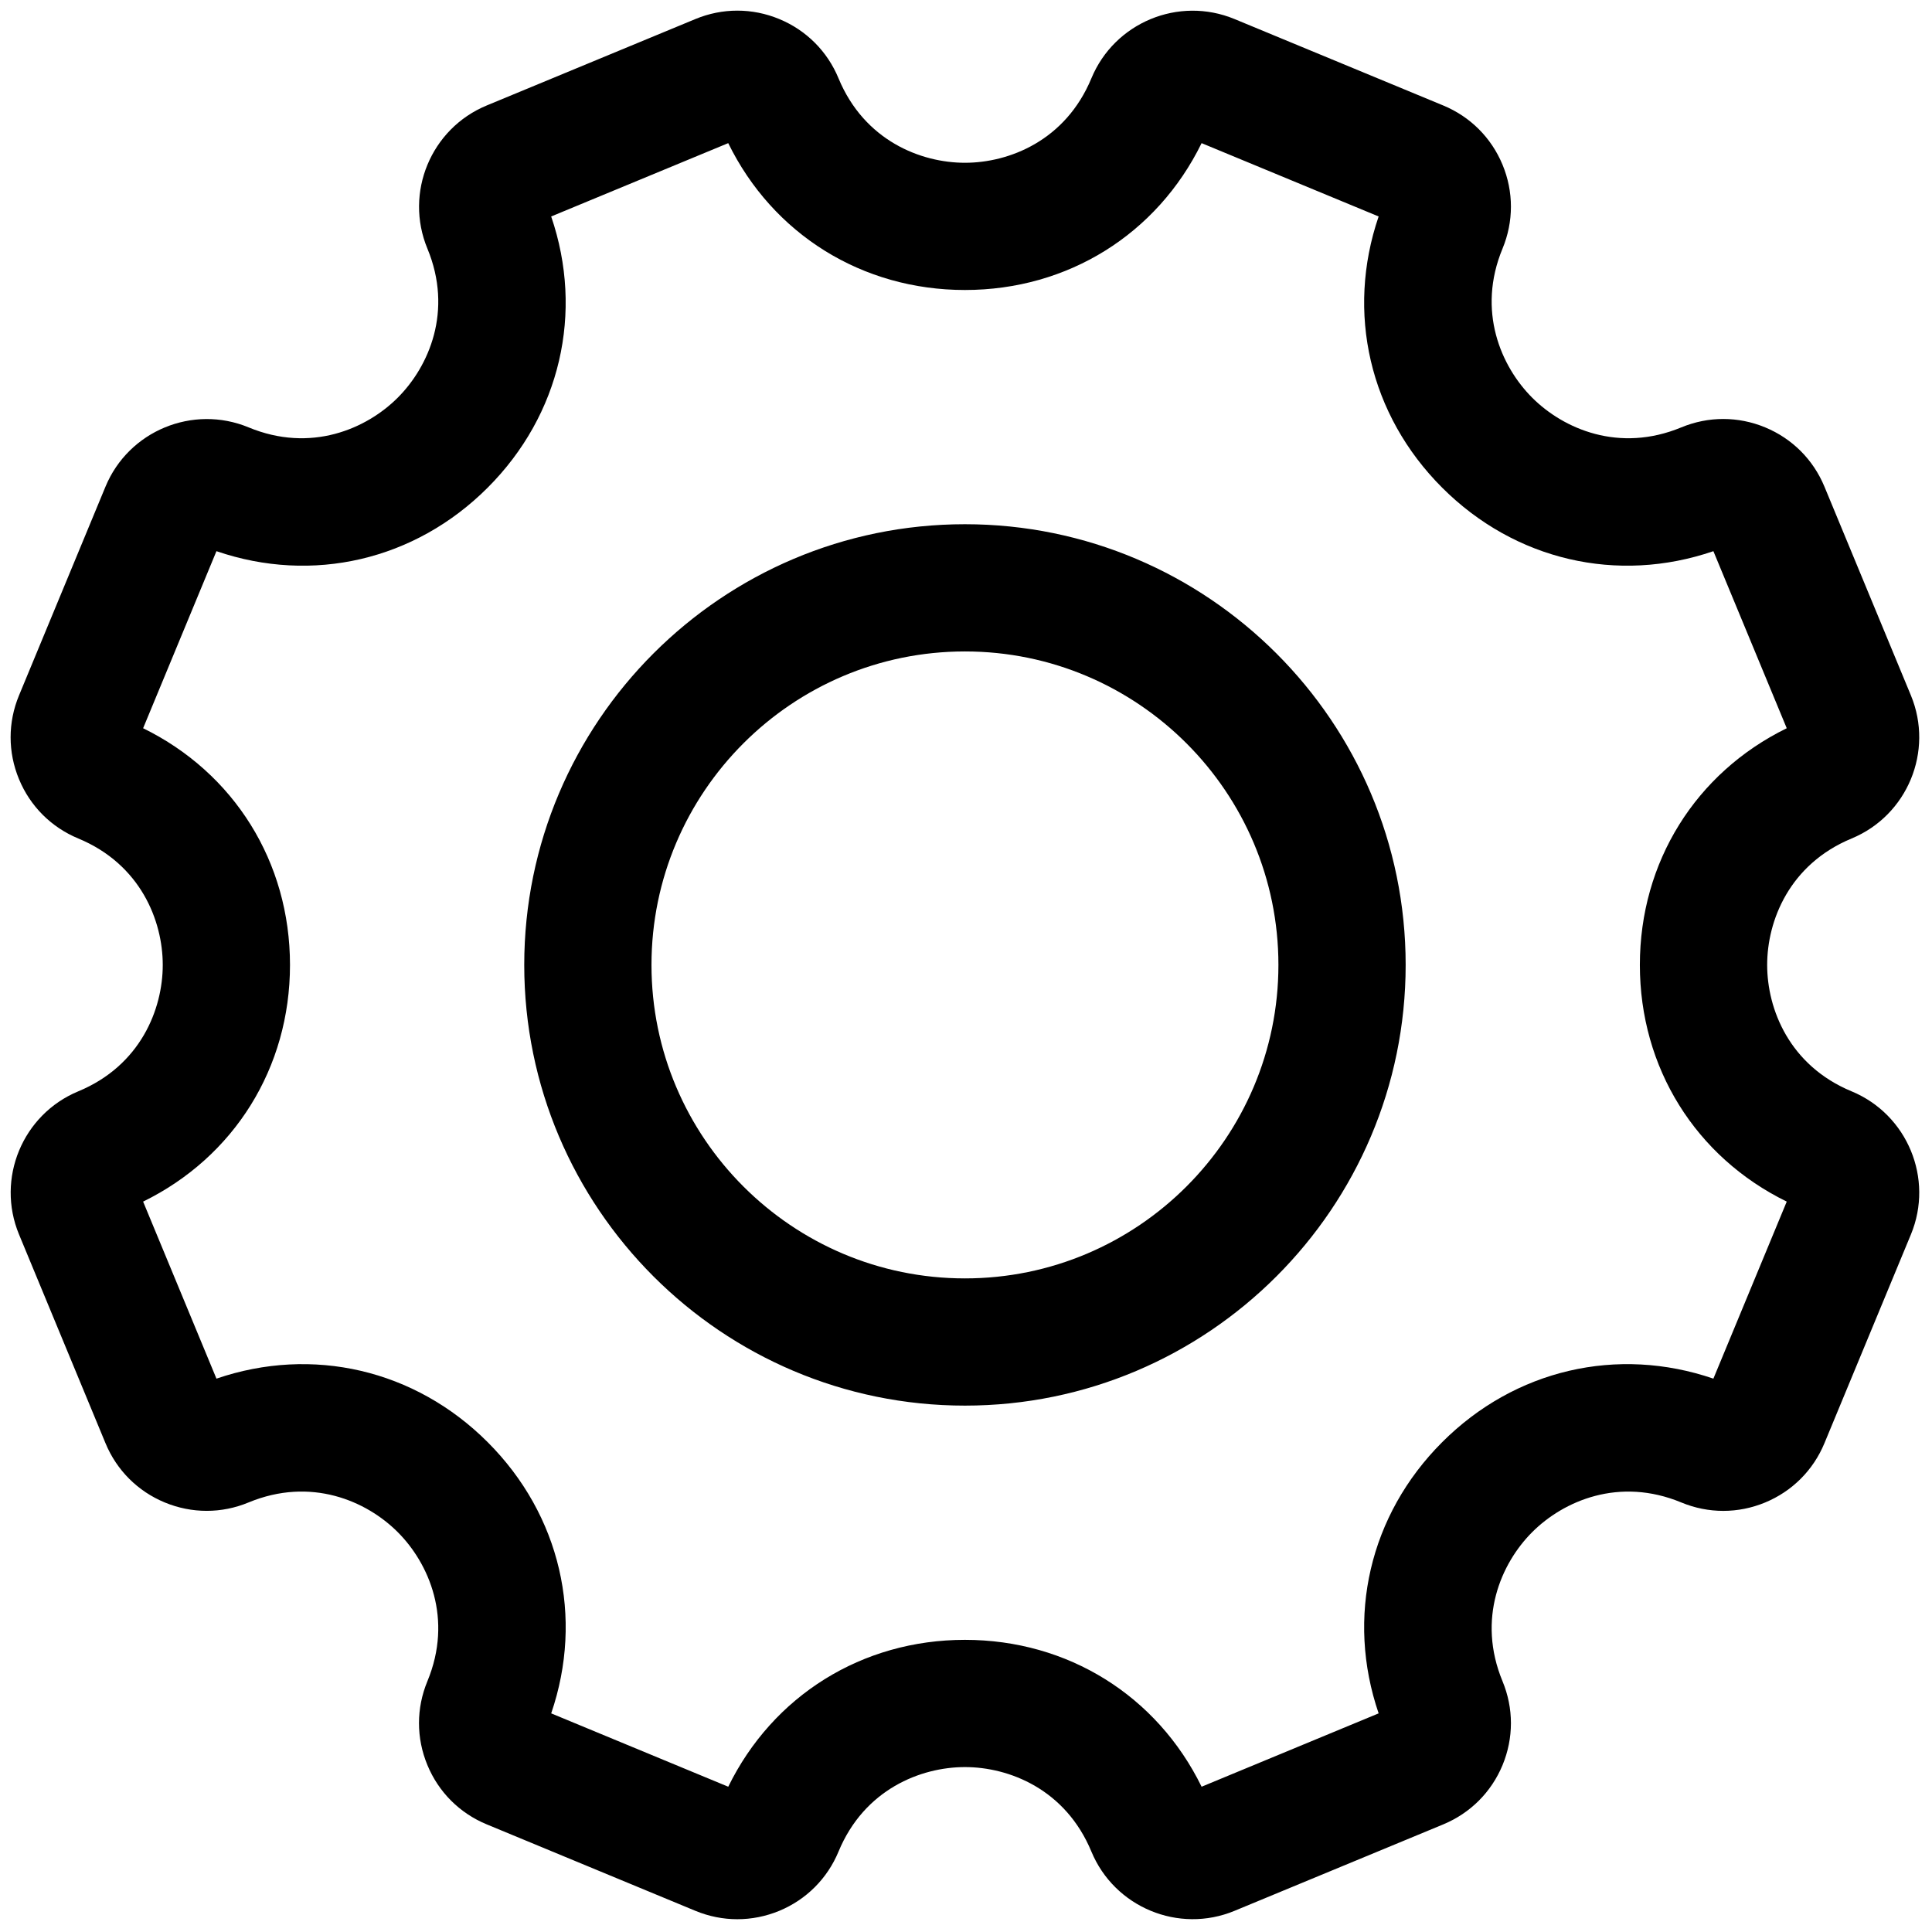
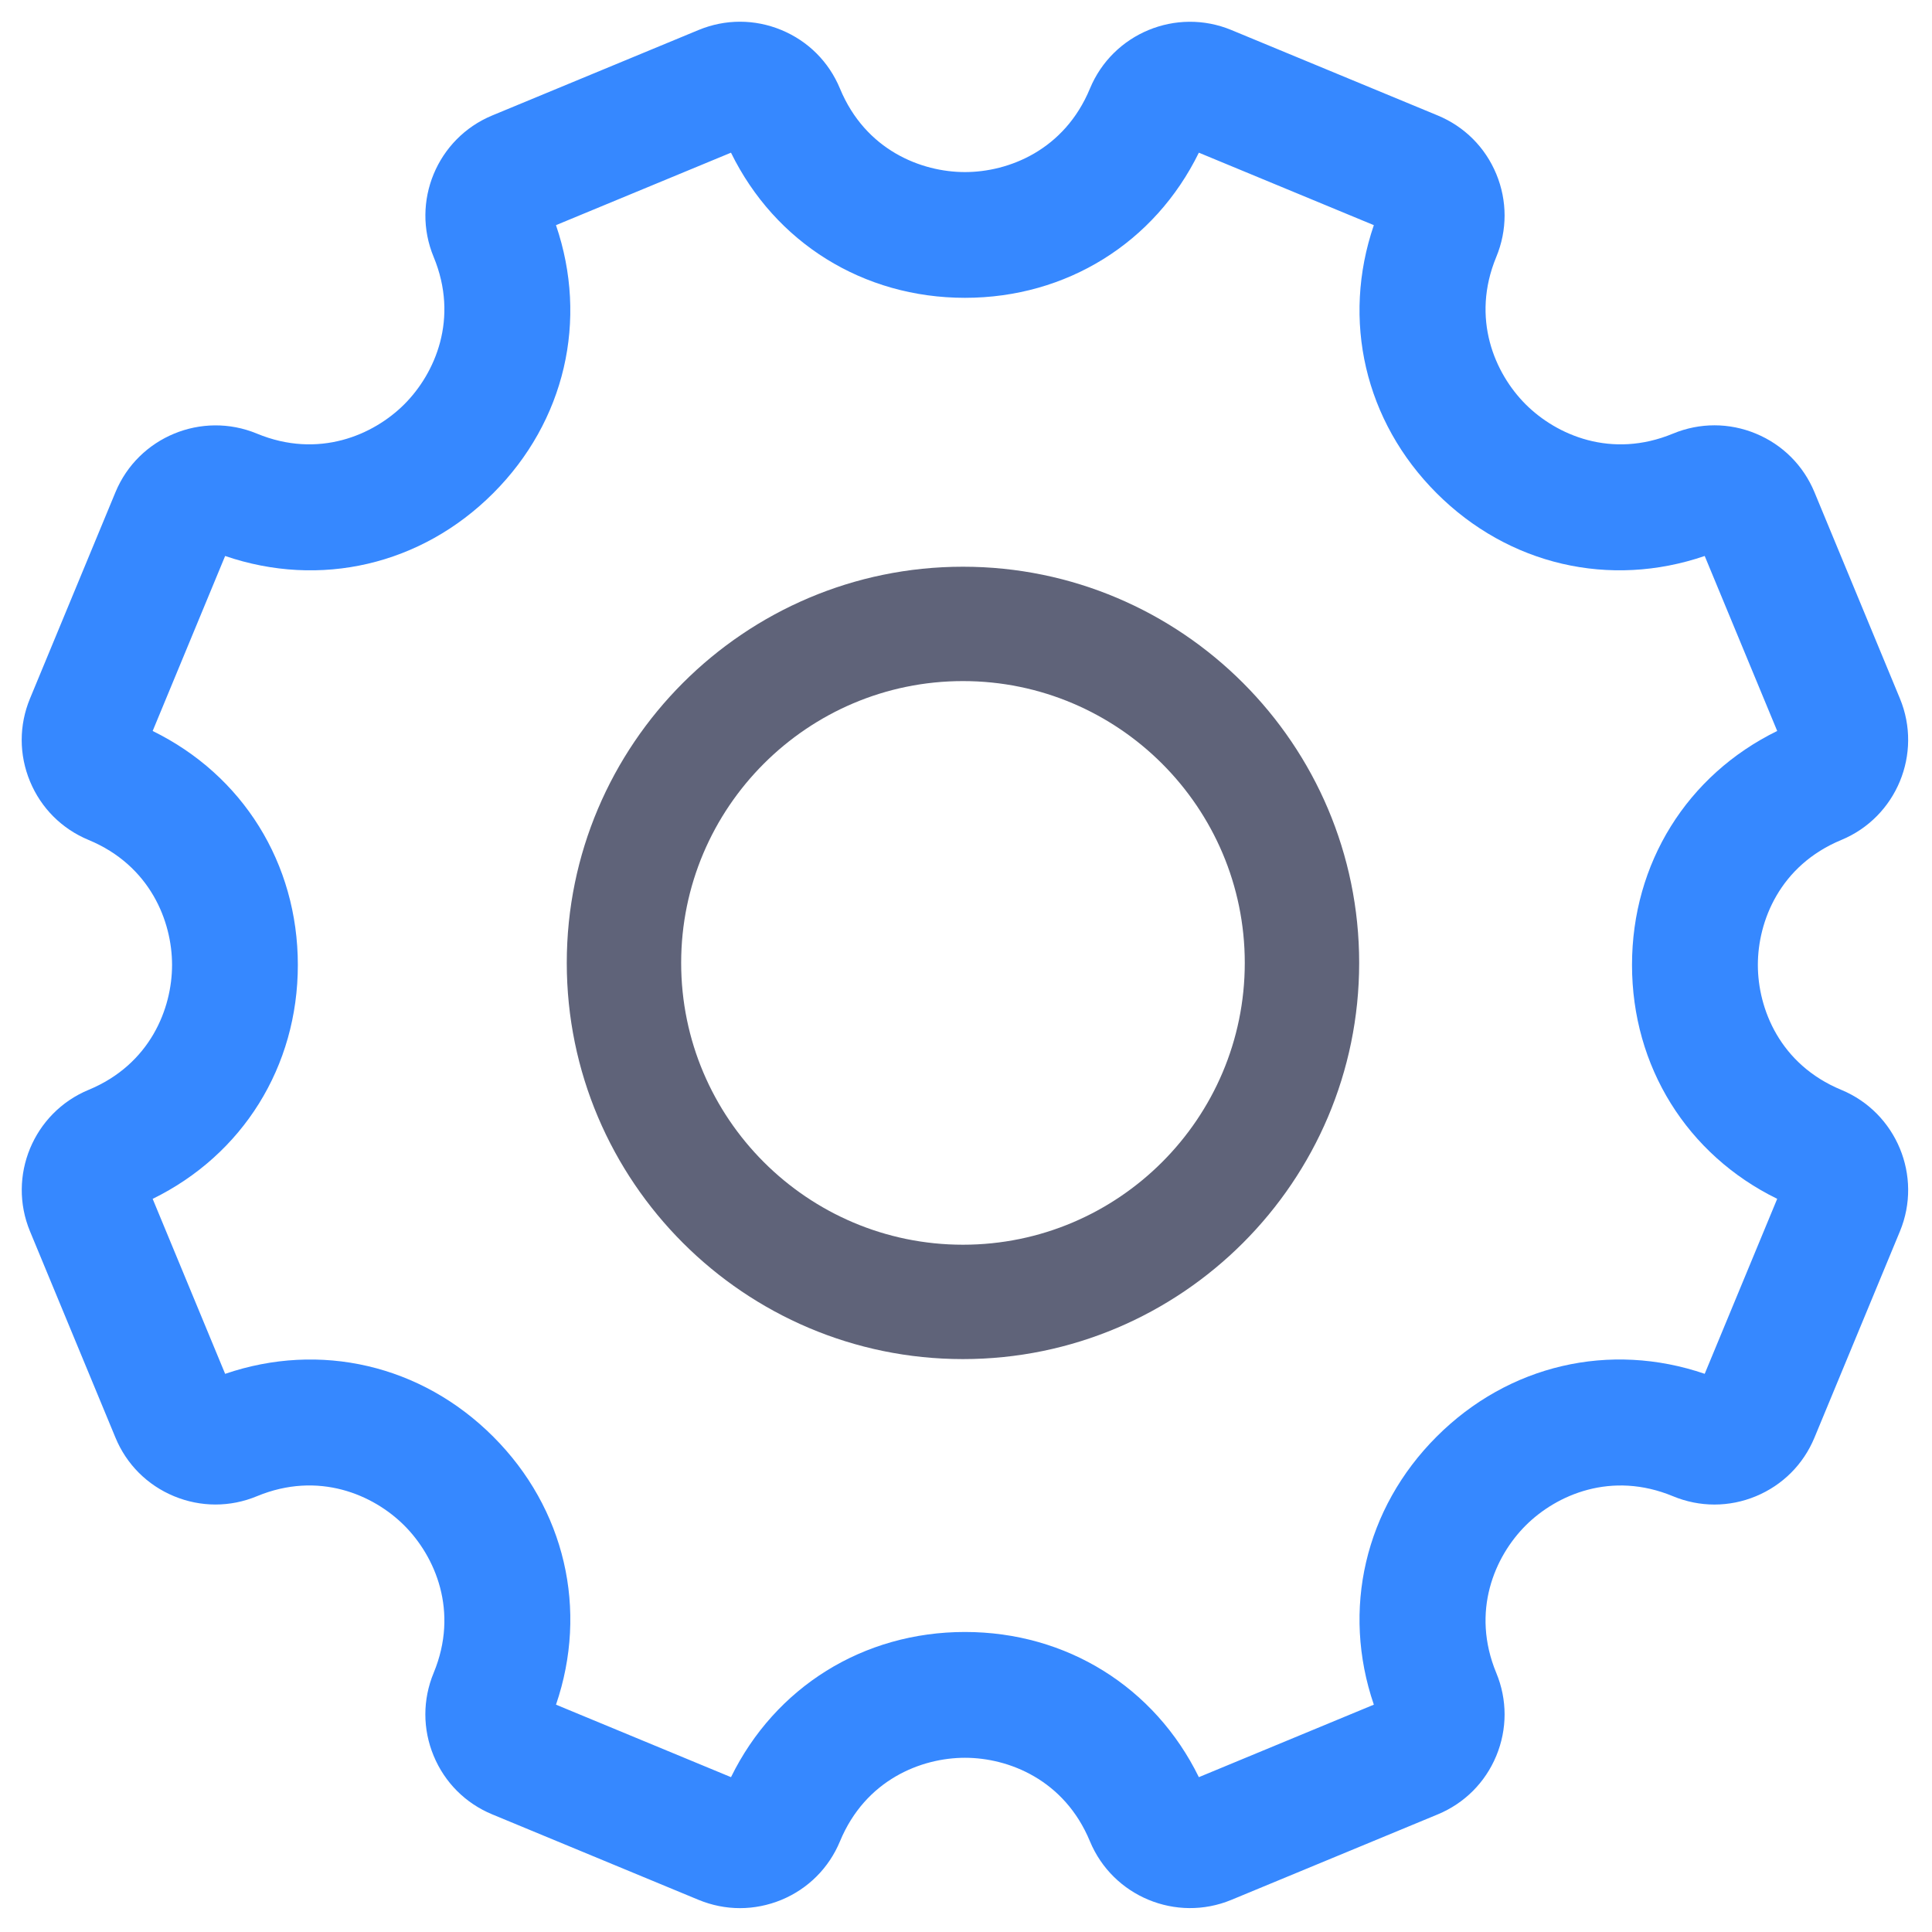
- <svg xmlns="http://www.w3.org/2000/svg" version="1.1" width="256" height="256" viewBox="0 0 256 256" xml:space="preserve">
-   <defs>
+ <svg xmlns="http://www.w3.org/2000/svg" version="1.1" width="256" height="256" viewBox="0 0 256 256" xml:space="preserve" id="svg1">
+   <defs id="defs1">
</defs>
-   <g style="stroke: none; stroke-width: 0; stroke-dasharray: none; stroke-linecap: butt; stroke-linejoin: miter; stroke-miterlimit: 10; fill: none; fill-rule: nonzero; opacity: 1;" transform="translate(1.406593 1.406593) scale(2.81 2.81)">
-     <path d="M 34.268 90 c -0.669 0 -1.338 -0.132 -1.975 -0.395 l -9.845 -4.079 c -1.274 -0.527 -2.267 -1.519 -2.795 -2.795 c -0.528 -1.274 -0.528 -2.679 0 -3.953 c 1.216 -2.936 0.075 -5.558 -1.399 -7.032 c -1.474 -1.475 -4.094 -2.615 -7.033 -1.399 c -1.273 0.529 -2.677 0.528 -3.952 0.001 c -1.275 -0.528 -2.268 -1.52 -2.795 -2.795 l -4.078 -9.844 c -1.089 -2.63 0.164 -5.657 2.794 -6.748 C 6.128 49.745 7.174 47.085 7.174 45 c 0 -2.084 -1.046 -4.745 -3.983 -5.962 c -1.274 -0.528 -2.267 -1.52 -2.795 -2.795 c -0.528 -1.274 -0.528 -2.678 0 -3.952 l 4.078 -9.844 c 1.09 -2.631 4.12 -3.883 6.747 -2.795 c 2.936 1.216 5.558 0.075 7.033 -1.399 c 1.474 -1.474 2.616 -4.095 1.399 -7.032 c -1.09 -2.631 0.164 -5.657 2.795 -6.747 l 9.844 -4.077 c 1.274 -0.528 2.678 -0.528 3.953 0 c 1.275 0.528 2.268 1.521 2.795 2.796 c 1.216 2.936 3.877 3.982 5.962 3.982 c 2.085 0 4.745 -1.046 5.962 -3.983 c 1.09 -2.631 4.115 -3.885 6.748 -2.795 l 9.845 4.077 c 1.274 0.528 2.267 1.52 2.795 2.795 c 0.527 1.274 0.527 2.679 -0.001 3.953 c -1.217 2.936 -0.074 5.557 1.399 7.031 c 1.475 1.474 4.097 2.615 7.032 1.399 c 1.277 -0.528 2.68 -0.527 3.953 0 c 1.275 0.528 2.268 1.521 2.796 2.796 l 4.077 9.843 c 1.089 2.631 -0.165 5.658 -2.795 6.747 c -2.937 1.217 -3.983 3.878 -3.983 5.962 c 0 2.085 1.046 4.745 3.983 5.962 h 0.001 c 2.629 1.091 3.883 4.117 2.795 6.747 l -4.079 9.845 c -0.527 1.273 -1.52 2.266 -2.795 2.795 c -1.273 0.528 -2.679 0.528 -3.954 -0.001 c -2.934 -1.217 -5.557 -0.074 -7.031 1.399 c -1.474 1.475 -2.615 4.096 -1.399 7.032 c 0.528 1.274 0.528 2.678 0.001 3.953 c -0.528 1.275 -1.521 2.267 -2.796 2.796 l -9.844 4.077 c -2.63 1.09 -5.657 -0.166 -6.748 -2.794 c -1.217 -2.938 -3.877 -3.985 -5.962 -3.985 c -2.084 0 -4.746 1.047 -5.962 3.984 c -0.527 1.273 -1.52 2.266 -2.794 2.795 C 35.607 89.868 34.937 90 34.268 90 z M 25.491 80.293 l 8.349 3.459 c 2.105 -4.294 6.31 -6.926 11.161 -6.926 c 0 0 0 0 0 0 c 4.852 0 9.056 2.633 11.16 6.926 l 8.348 -3.459 c -1.547 -4.524 -0.435 -9.358 2.996 -12.788 c 3.431 -3.431 8.265 -4.544 12.789 -2.996 l 3.459 -8.348 c -4.294 -2.104 -6.926 -6.309 -6.926 -11.16 c 0 -4.852 2.632 -9.057 6.926 -11.162 l -3.459 -8.349 c -4.523 1.549 -9.359 0.435 -12.789 -2.994 c -3.432 -3.431 -4.543 -8.265 -2.996 -12.789 l -8.348 -3.458 c -2.103 4.293 -6.308 6.925 -11.16 6.925 c -4.852 0 -9.057 -2.632 -11.162 -6.925 l -8.349 3.458 c 1.548 4.524 0.436 9.358 -2.995 12.789 c -3.431 3.431 -8.264 4.544 -12.789 2.994 l -3.458 8.349 c 4.294 2.105 6.926 6.31 6.926 11.162 c 0 4.852 -2.632 9.056 -6.926 11.16 l 3.458 8.348 c 4.525 -1.547 9.359 -0.435 12.789 2.995 C 25.927 70.935 27.039 75.769 25.491 80.293 z M 84.511 56.503 c 0.001 0 0.002 0 0.003 0.001 C 84.513 56.503 84.512 56.503 84.511 56.503 z M 45.001 65.781 C 33.543 65.781 24.22 56.459 24.22 45 c 0 -11.459 9.323 -20.781 20.781 -20.781 S 65.783 33.541 65.783 45 C 65.783 56.459 56.46 65.781 45.001 65.781 z M 45.001 30.218 C 36.851 30.218 30.22 36.85 30.22 45 c 0 8.151 6.631 14.782 14.781 14.782 c 8.151 0 14.782 -6.631 14.782 -14.782 C 59.783 36.85 53.153 30.218 45.001 30.218 z" style="stroke: none; stroke-width: 1; stroke-dasharray: none; stroke-linecap: butt; stroke-linejoin: miter; stroke-miterlimit: 10; fill: rgb(0,0,0); fill-rule: nonzero; opacity: 1;" transform=" matrix(1 0 0 1 0 0) " stroke-linecap="round" />
+   <g style="opacity:1;fill:none;fill-rule:nonzero;stroke:none;stroke-width:0;stroke-linecap:butt;stroke-linejoin:miter;stroke-miterlimit:10;stroke-dasharray:none" transform="matrix(2.567719,0,0,2.567719,12.3094,12.30937)" id="g1">
+     <path d="m 33.392,93.674 c -0.724,0 -1.447,-0.143 -2.136,-0.427 l -10.649,-4.412 c -1.378,-0.57 -2.452,-1.643 -3.023,-3.023 -0.571,-1.378 -0.571,-2.898 0,-4.276 1.315,-3.176 0.081,-6.012 -1.513,-7.606 -1.594,-1.595 -4.428,-2.829 -7.607,-1.513 -1.377,0.572 -2.896,0.571 -4.275,0.001 C 2.809,71.847 1.735,70.774 1.165,69.395 L -3.246,58.747 c -1.178,-2.845 0.177,-6.119 3.022,-7.299 3.178,-1.315 4.309,-4.192 4.309,-6.448 0,-2.254 -1.131,-5.132 -4.308,-6.449 C -1.601,37.98 -2.675,36.907 -3.246,35.528 c -0.571,-1.378 -0.571,-2.897 0,-4.275 L 1.165,20.605 c 1.179,-2.846 4.456,-4.2 7.298,-3.023 3.176,1.315 6.012,0.081 7.607,-1.513 1.594,-1.594 2.83,-4.429 1.513,-7.606 C 16.404,5.617 17.761,2.344 20.606,1.165 l 10.648,-4.41 c 1.378,-0.571 2.897,-0.571 4.276,0 1.379,0.571 2.453,1.645 3.023,3.024 1.315,3.176 4.194,4.307 6.449,4.307 2.255,0 5.132,-1.131 6.449,-4.308 1.179,-2.846 4.451,-4.202 7.299,-3.023 L 69.399,1.165 c 1.378,0.571 2.452,1.644 3.023,3.023 0.57,1.378 0.57,2.898 -0.001,4.276 -1.316,3.176 -0.08,6.011 1.513,7.605 1.595,1.594 4.432,2.829 7.606,1.513 1.381,-0.571 2.899,-0.57 4.276,0 1.379,0.571 2.453,1.645 3.024,3.024 l 4.41,10.647 c 1.178,2.846 -0.178,6.12 -3.023,7.298 -3.177,1.316 -4.308,4.195 -4.308,6.449 0,2.255 1.131,5.132 4.308,6.449 h 0.001 c 2.844,1.18 4.2,4.453 3.023,7.298 l -4.412,10.649 c -0.57,1.377 -1.644,2.451 -3.023,3.023 -1.377,0.571 -2.898,0.571 -4.277,-0.001 -3.174,-1.316 -6.011,-0.08 -7.605,1.513 -1.594,1.595 -2.829,4.43 -1.513,7.606 0.571,1.378 0.571,2.897 0.001,4.276 -0.571,1.379 -1.645,2.452 -3.024,3.024 l -10.648,4.41 c -2.845,1.179 -6.119,-0.18 -7.299,-3.022 -1.316,-3.178 -4.194,-4.31 -6.449,-4.31 -2.254,0 -5.134,1.132 -6.449,4.309 -0.57,1.377 -1.644,2.451 -3.022,3.023 -0.691,0.284 -1.416,0.427 -2.14,0.427 z m -9.494,-10.5 9.031,3.741 c 2.277,-4.645 6.825,-7.492 12.072,-7.492 v 0 c 5.248,0 9.795,2.848 12.071,7.492 l 9.03,-3.741 c -1.673,-4.893 -0.471,-10.122 3.241,-13.832 3.711,-3.711 8.94,-4.915 13.833,-3.241 l 3.741,-9.03 c -4.645,-2.276 -7.492,-6.824 -7.492,-12.071 0,-5.248 2.847,-9.797 7.492,-12.073 L 83.176,23.897 C 78.284,25.572 73.053,24.367 69.343,20.658 65.63,16.947 64.429,11.719 66.102,6.825 L 57.072,3.085 c -2.275,4.644 -6.823,7.49 -12.071,7.49 -5.248,0 -9.797,-2.847 -12.073,-7.49 L 23.897,6.825 C 25.571,11.719 24.368,16.947 20.657,20.658 16.946,24.37 11.719,25.573 6.824,23.897 L 3.084,32.928 c 4.645,2.277 7.492,6.825 7.492,12.073 0,5.248 -2.847,9.795 -7.492,12.071 l 3.74,9.03 c 4.894,-1.673 10.123,-0.471 13.833,3.24 3.712,3.711 4.915,8.94 3.241,13.833 z M 87.737,57.442 c 0.001,0 0.002,0 0.003,0.001 -0.001,-0.001 -0.002,-0.001 -0.003,-0.001 z" style="opacity:1;fill:#3688ff;fill-opacity:1;fill-rule:nonzero;stroke:none;stroke-width:1.082;stroke-linecap:butt;stroke-linejoin:miter;stroke-miterlimit:10;stroke-dasharray:none" stroke-linecap="round" id="path1" />
+     <path d="m 44.899,65.341 c -11.273,0 -20.445,-9.171 -20.445,-20.445 0,-11.274 9.172,-20.445 20.445,-20.445 11.273,0 20.446,9.171 20.446,20.445 0,11.274 -9.172,20.445 -20.446,20.445 z m 0,-34.988 c -8.018,0 -14.542,6.525 -14.542,14.543 0,8.019 6.524,14.543 14.542,14.543 8.019,0 14.543,-6.524 14.543,-14.543 0,-8.018 -6.523,-14.543 -14.543,-14.543 z" style="fill:#5f6379;fill-opacity:1;fill-rule:nonzero;stroke:none;stroke-width:0.383;stroke-linecap:butt;stroke-linejoin:miter;stroke-miterlimit:10;stroke-dasharray:none" id="path1-2" />
  </g>
</svg>
